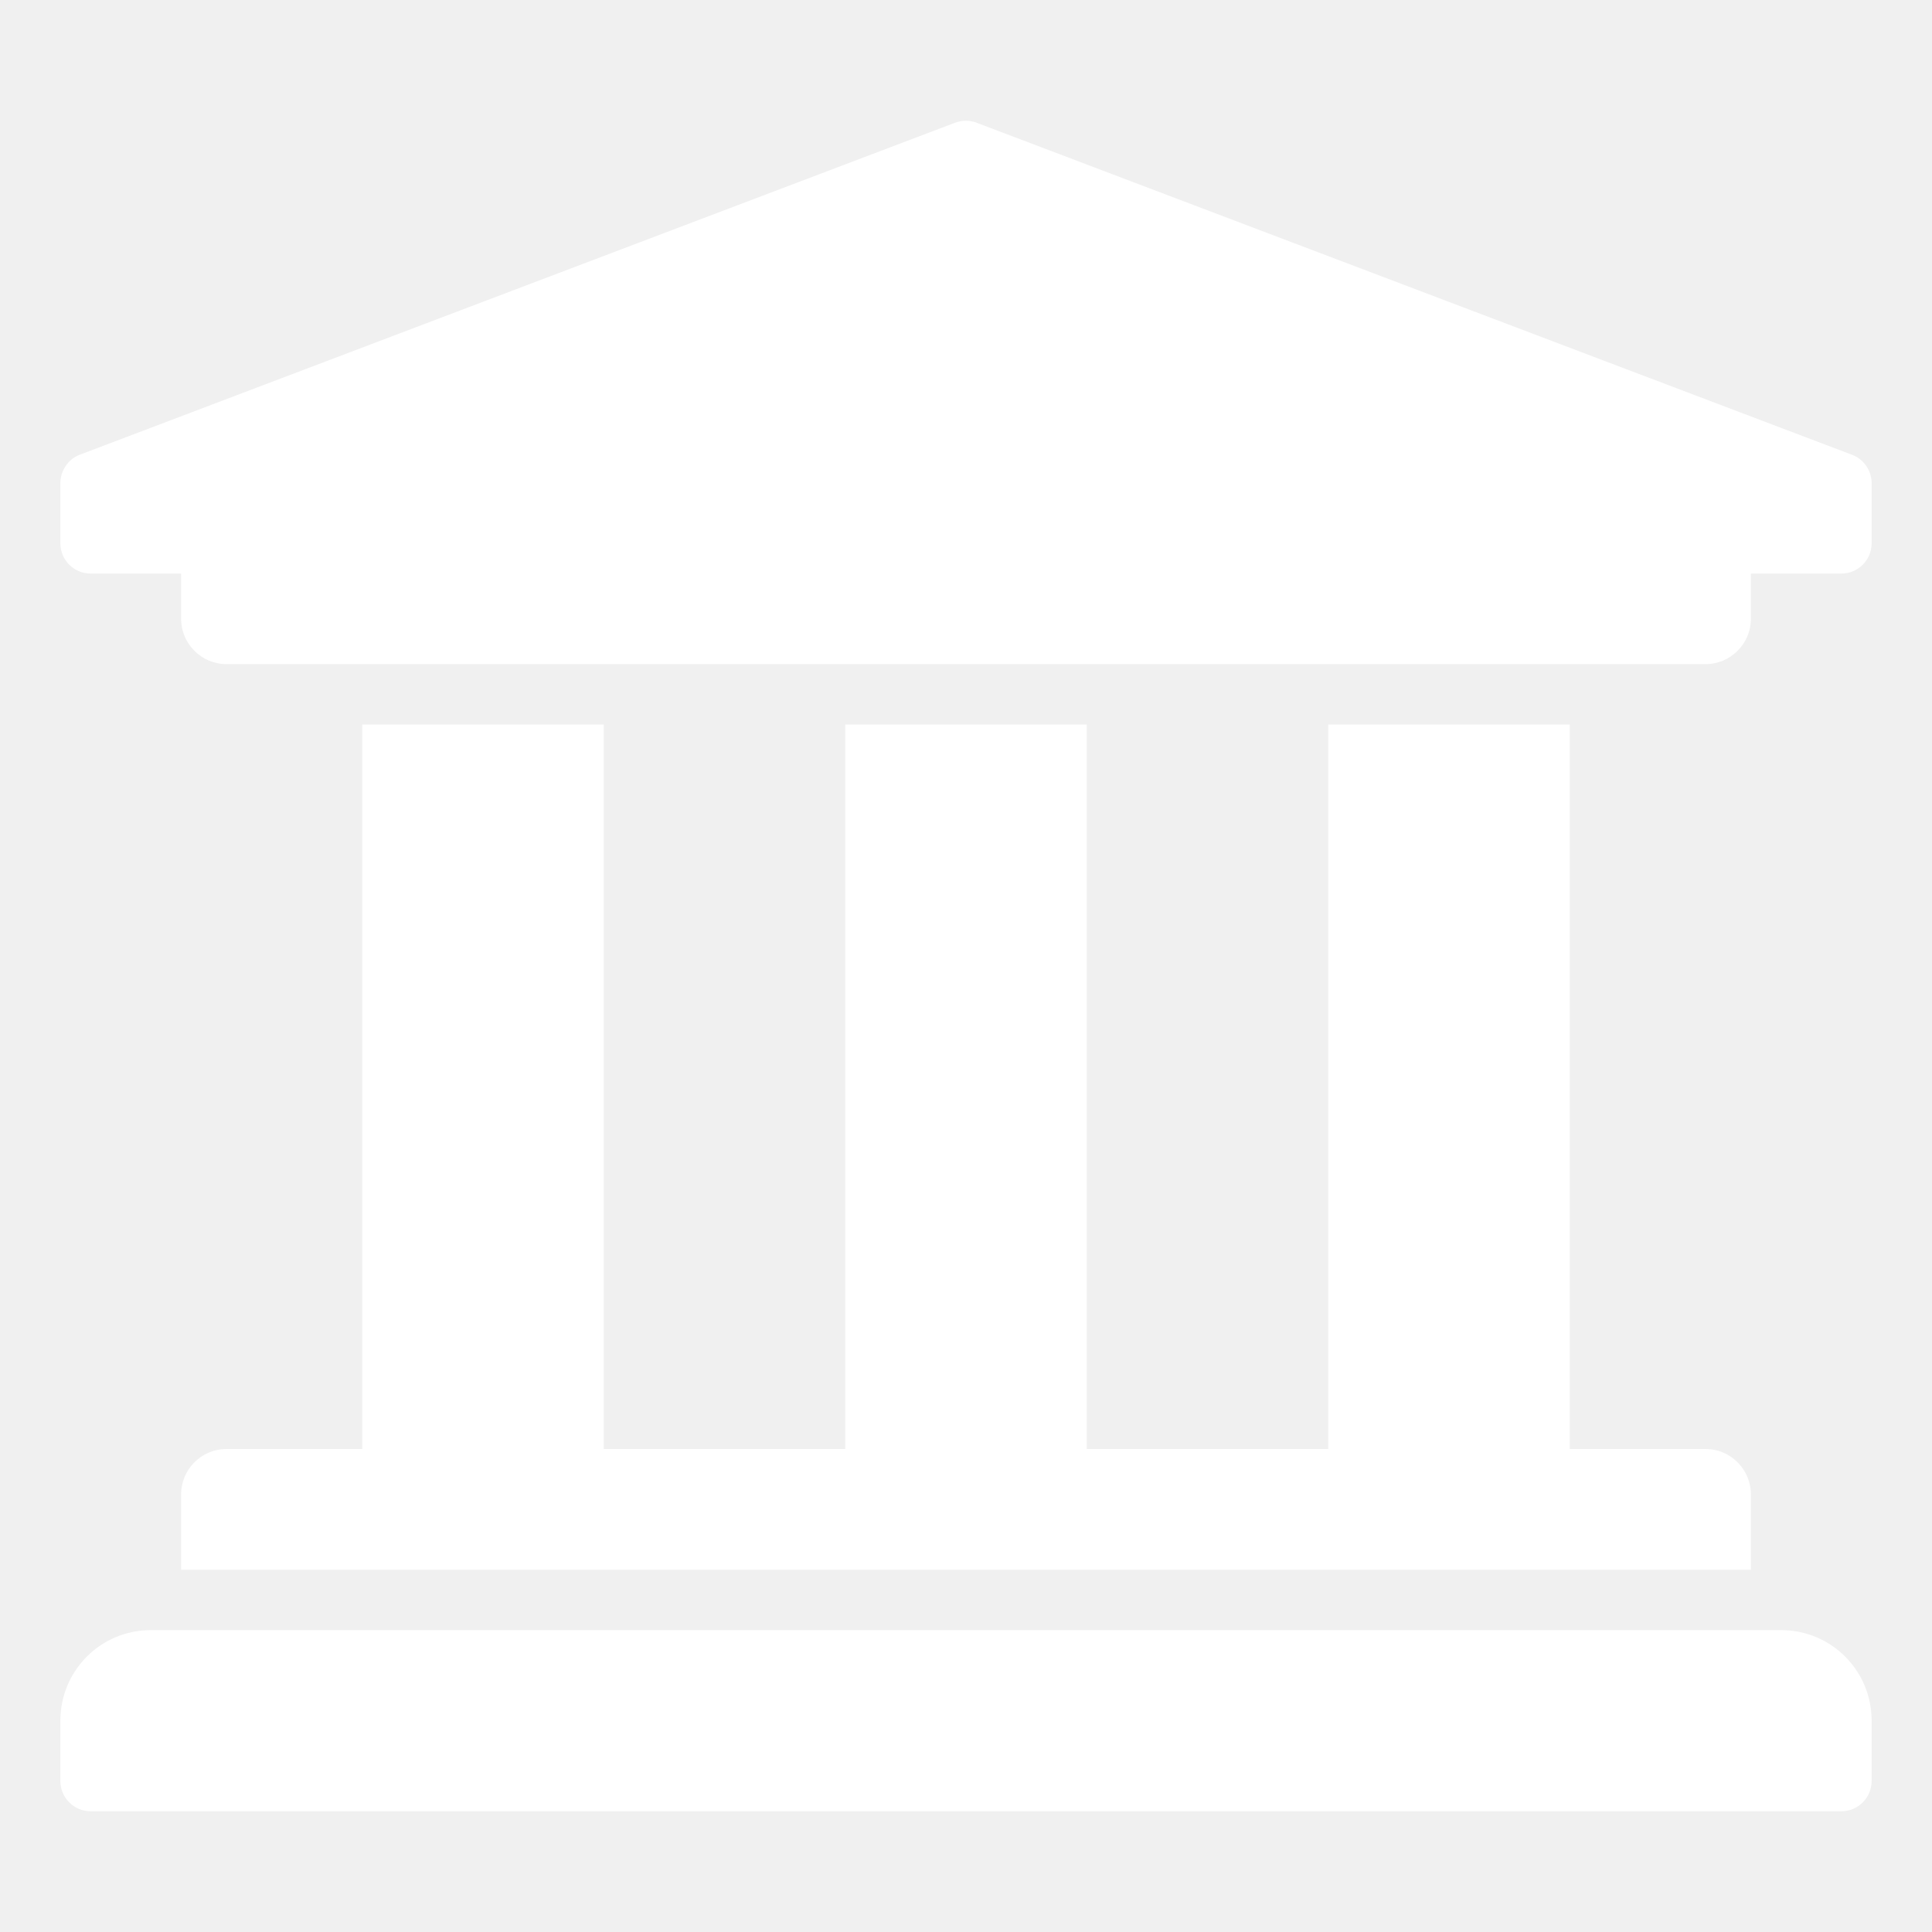
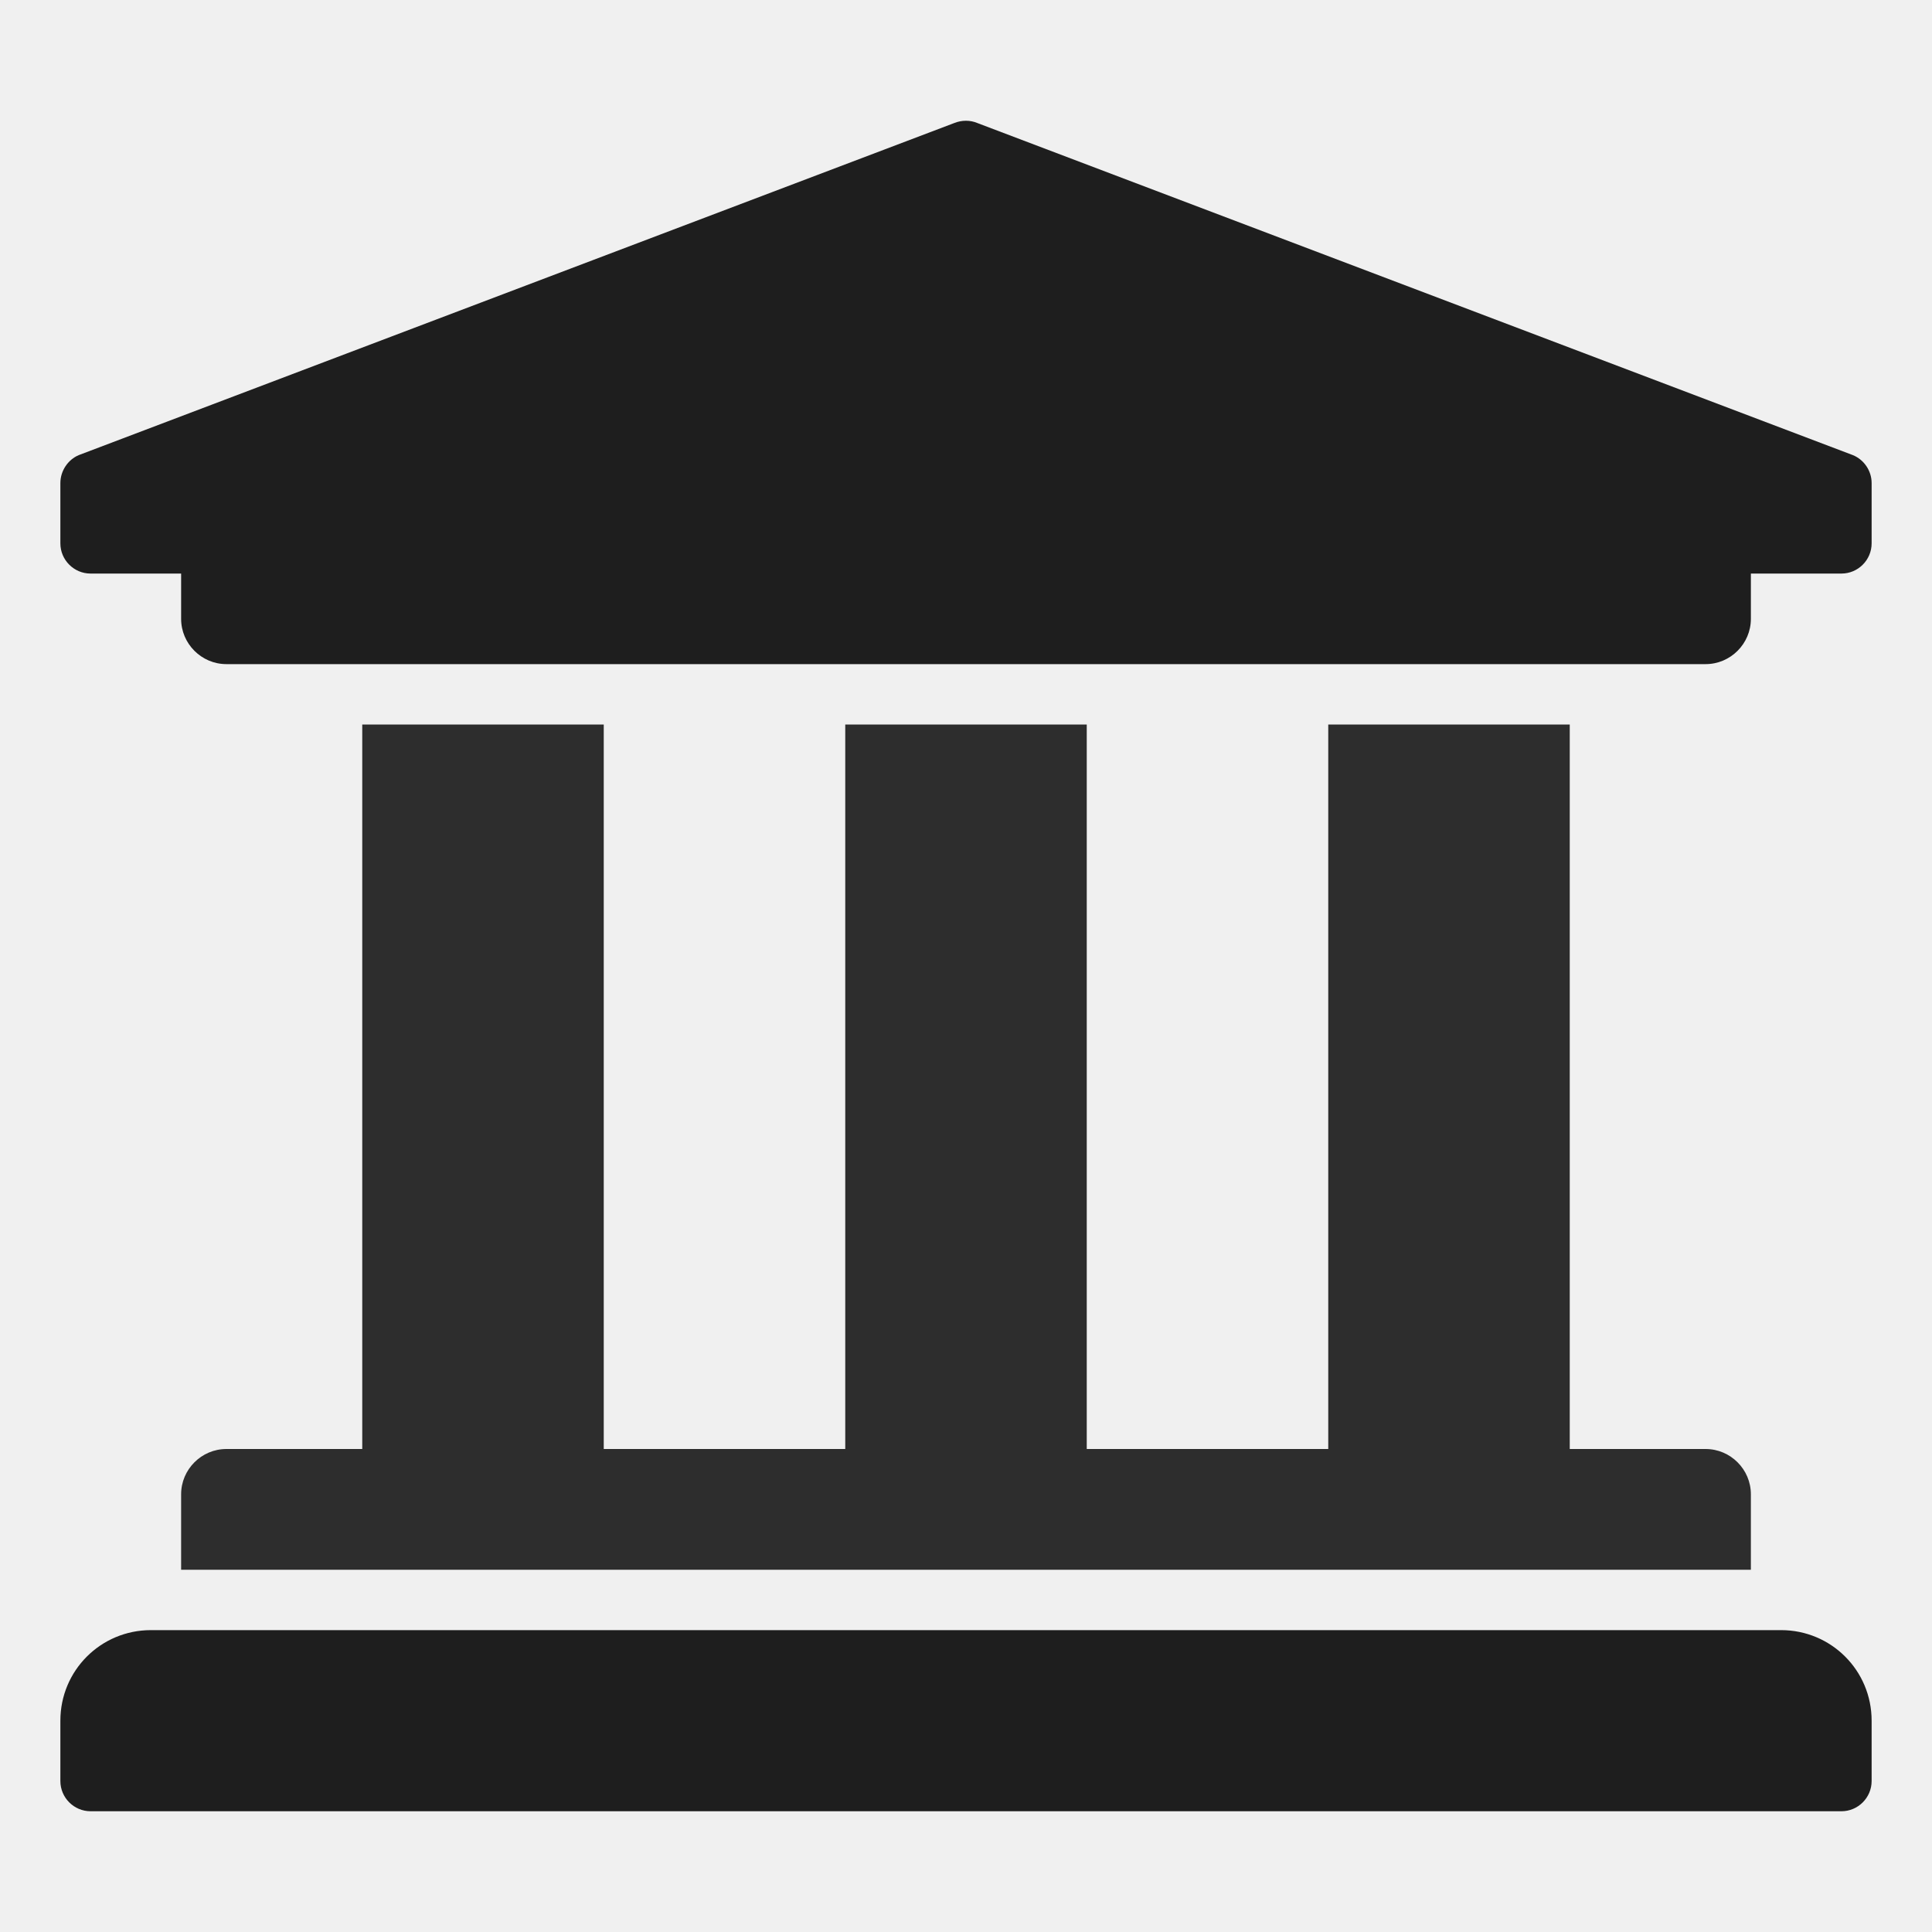
<svg xmlns="http://www.w3.org/2000/svg" version="1.1" id="Capa_1" x="0px" y="0px" viewBox="0 0 512 512" style="enable-background:new 0 0 512 512;" xml:space="preserve">
  <style type="text/css">
- 	.st0{fill:#FFFFFF;}
+ 	.st0{fill:#1E1E1E;}
+ 	.st1{fill:#2D2D2D;}
</style>
-   <path class="st0" d="M496,128v16c0,4.4-3.6,8-8,8h-24v12c0,6.6-5.4,12-12,12H60c-6.6,0-12-5.4-12-12v-12H24c-4.4,0-8-3.6-8-8v-16  c0-3.2,2-6.2,4.9-7.4l232-88c2-0.8,4.2-0.8,6.1,0l232,88C494,121.8,496,124.8,496,128z M472,432H40c-13.3,0-24,10.7-24,24v16  c0,4.4,3.6,8,8,8h464c4.4,0,8-3.6,8-8v-16C496,442.7,485.3,432,472,432z M96,192v192H60c-6.6,0-12,5.4-12,12v20h416v-20  c0-6.6-5.4-12-12-12h-36V192h-64v192h-64V192h-64v192h-64V192H96z" />
+   <path class="st0" d="M496,128v16c0,4.4-3.6,8-8,8h-24v12c0,6.6-5.4,12-12,12H60c-6.6,0-12-5.4-12-12v-12H24c-4.4,0-8-3.6-8-8v-16  c0-3.2,2-6.2,4.9-7.4l232-88c2-0.8,4.2-0.8,6.1,0l232,88C494,121.8,496,124.8,496,128z" />
+   <path class="st0" d="M472,432H40c-13.3,0-24,10.7-24,24v16c0,4.4,3.6,8,8,8h464c4.4,0,8-3.6,8-8v-16C496,442.7,485.3,432,472,432z" />
+   <path class="st1" d="M96,192v192H60c-6.6,0-12,5.4-12,12v20h416v-20c0-6.6-5.4-12-12-12h-36V192h-64v192h-64V192h-64v192h-64V192H96  z" />
</svg>
